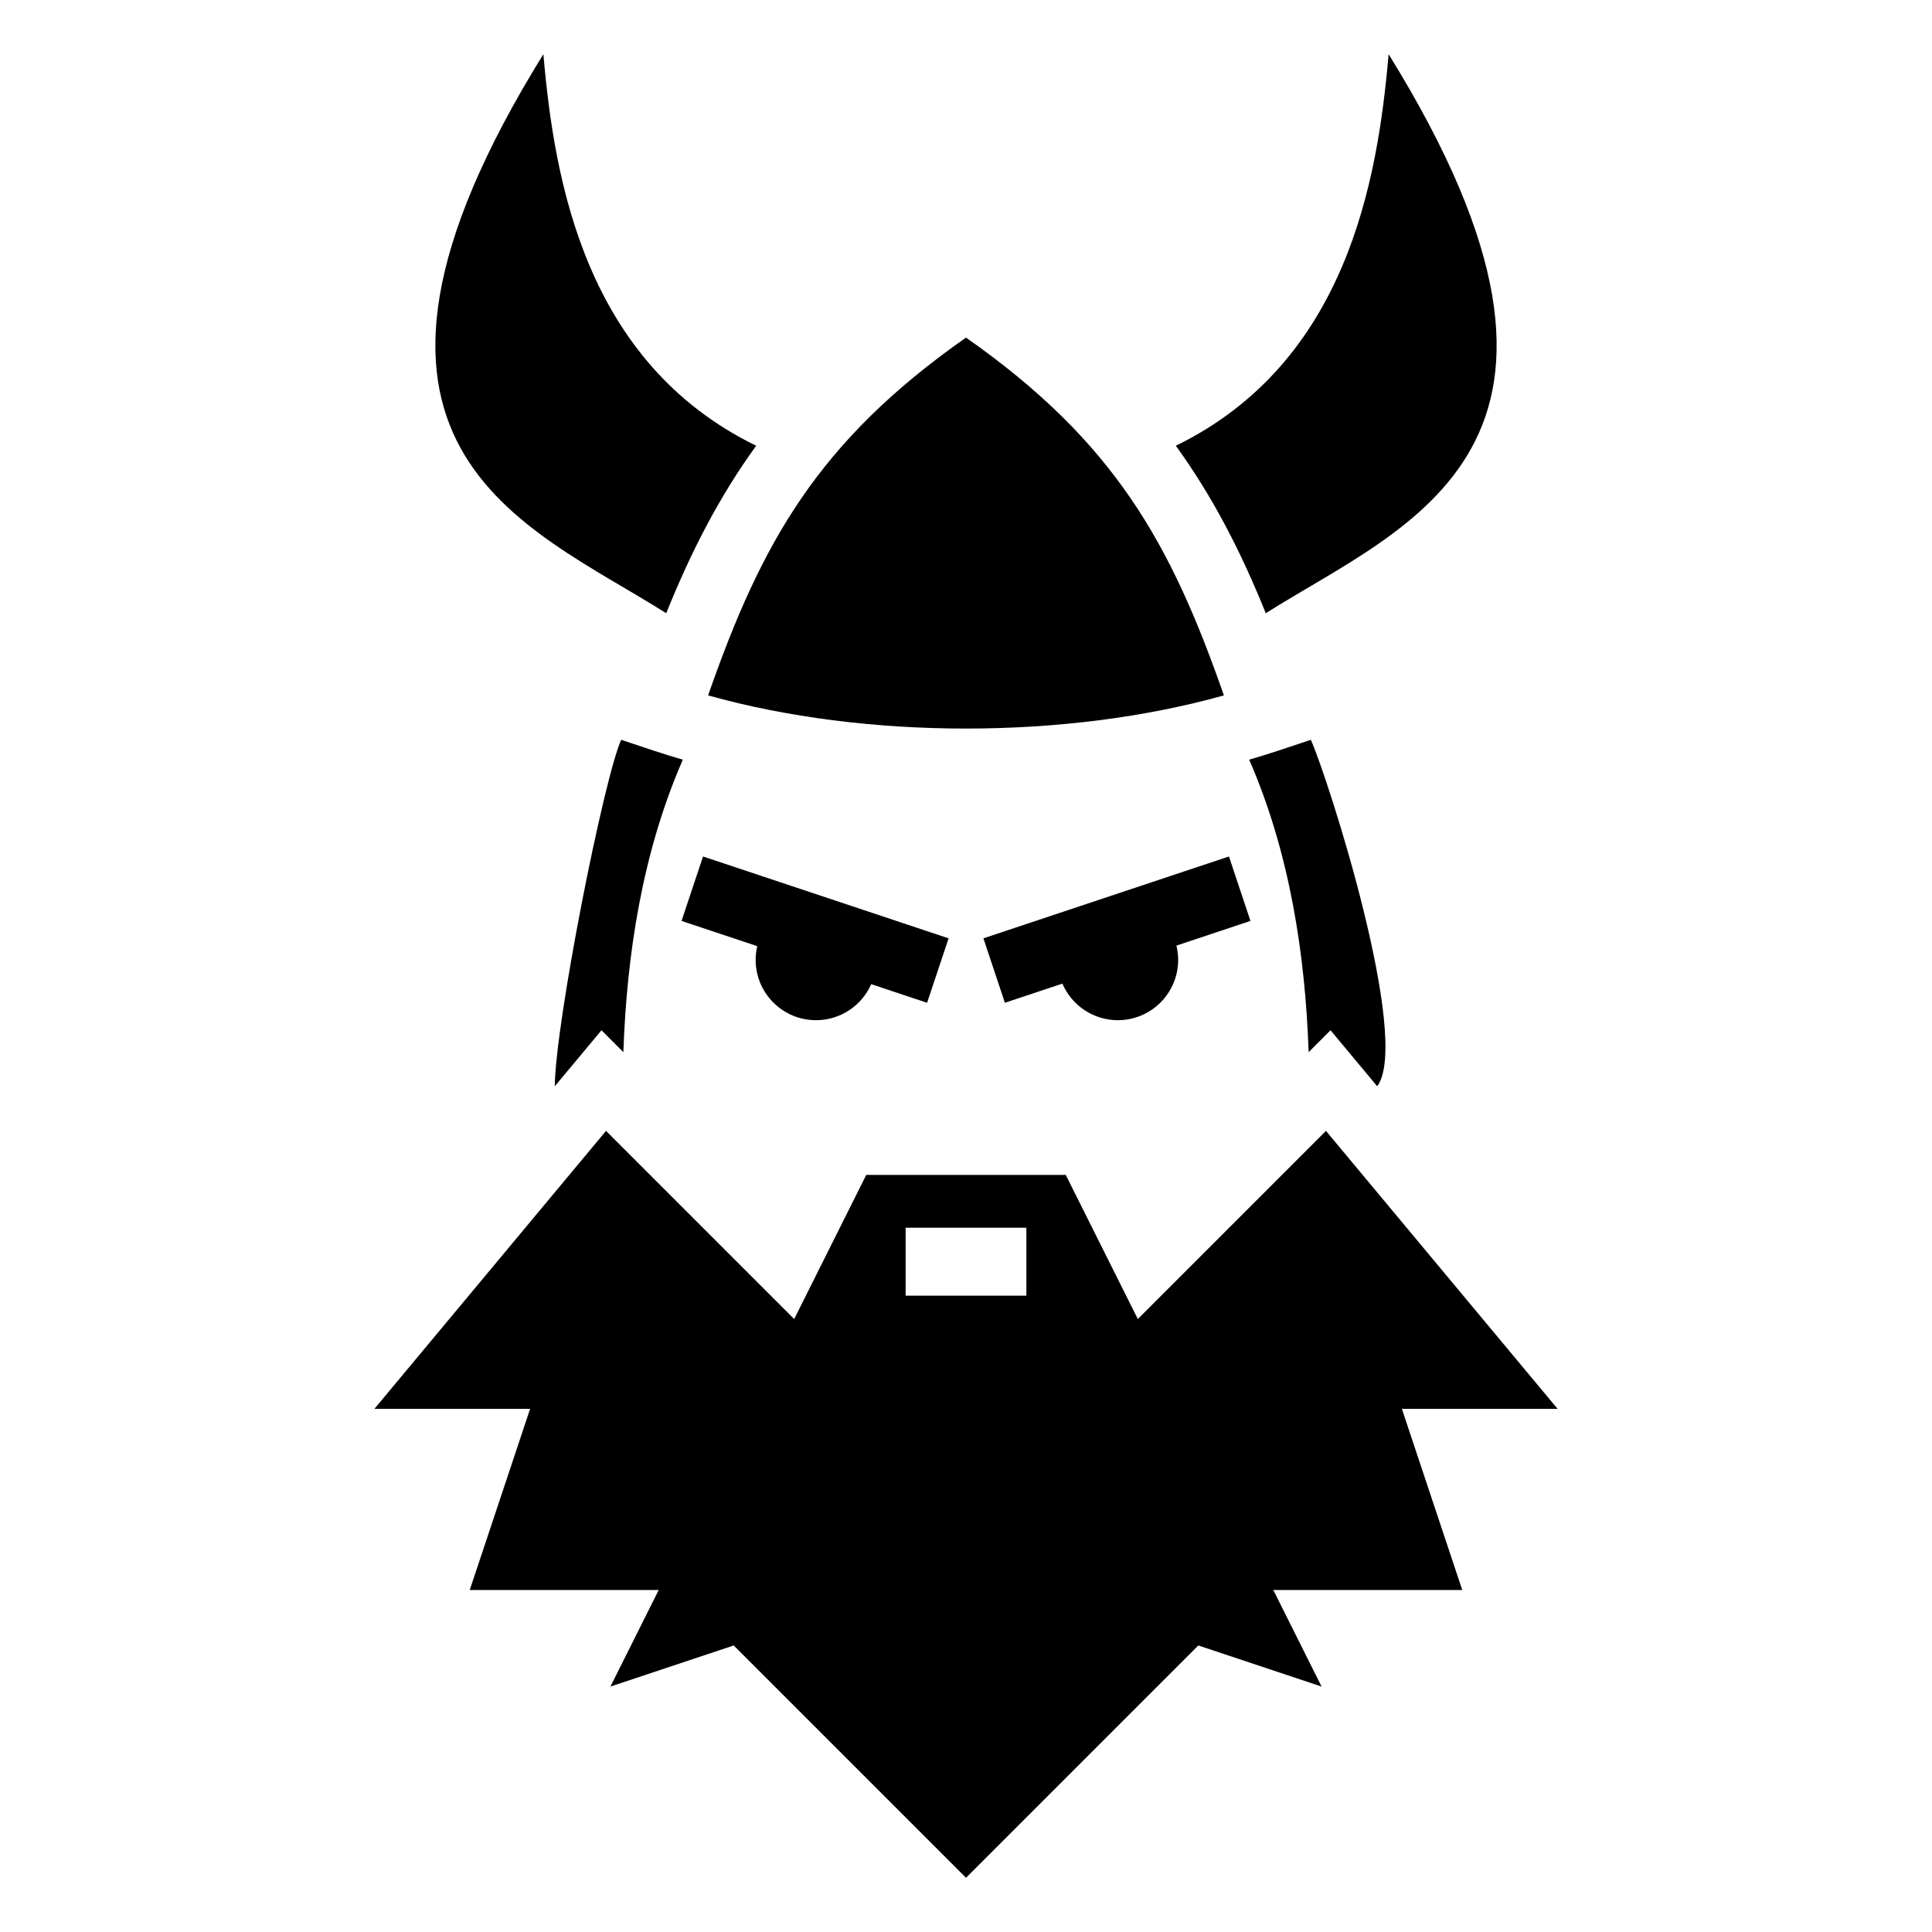
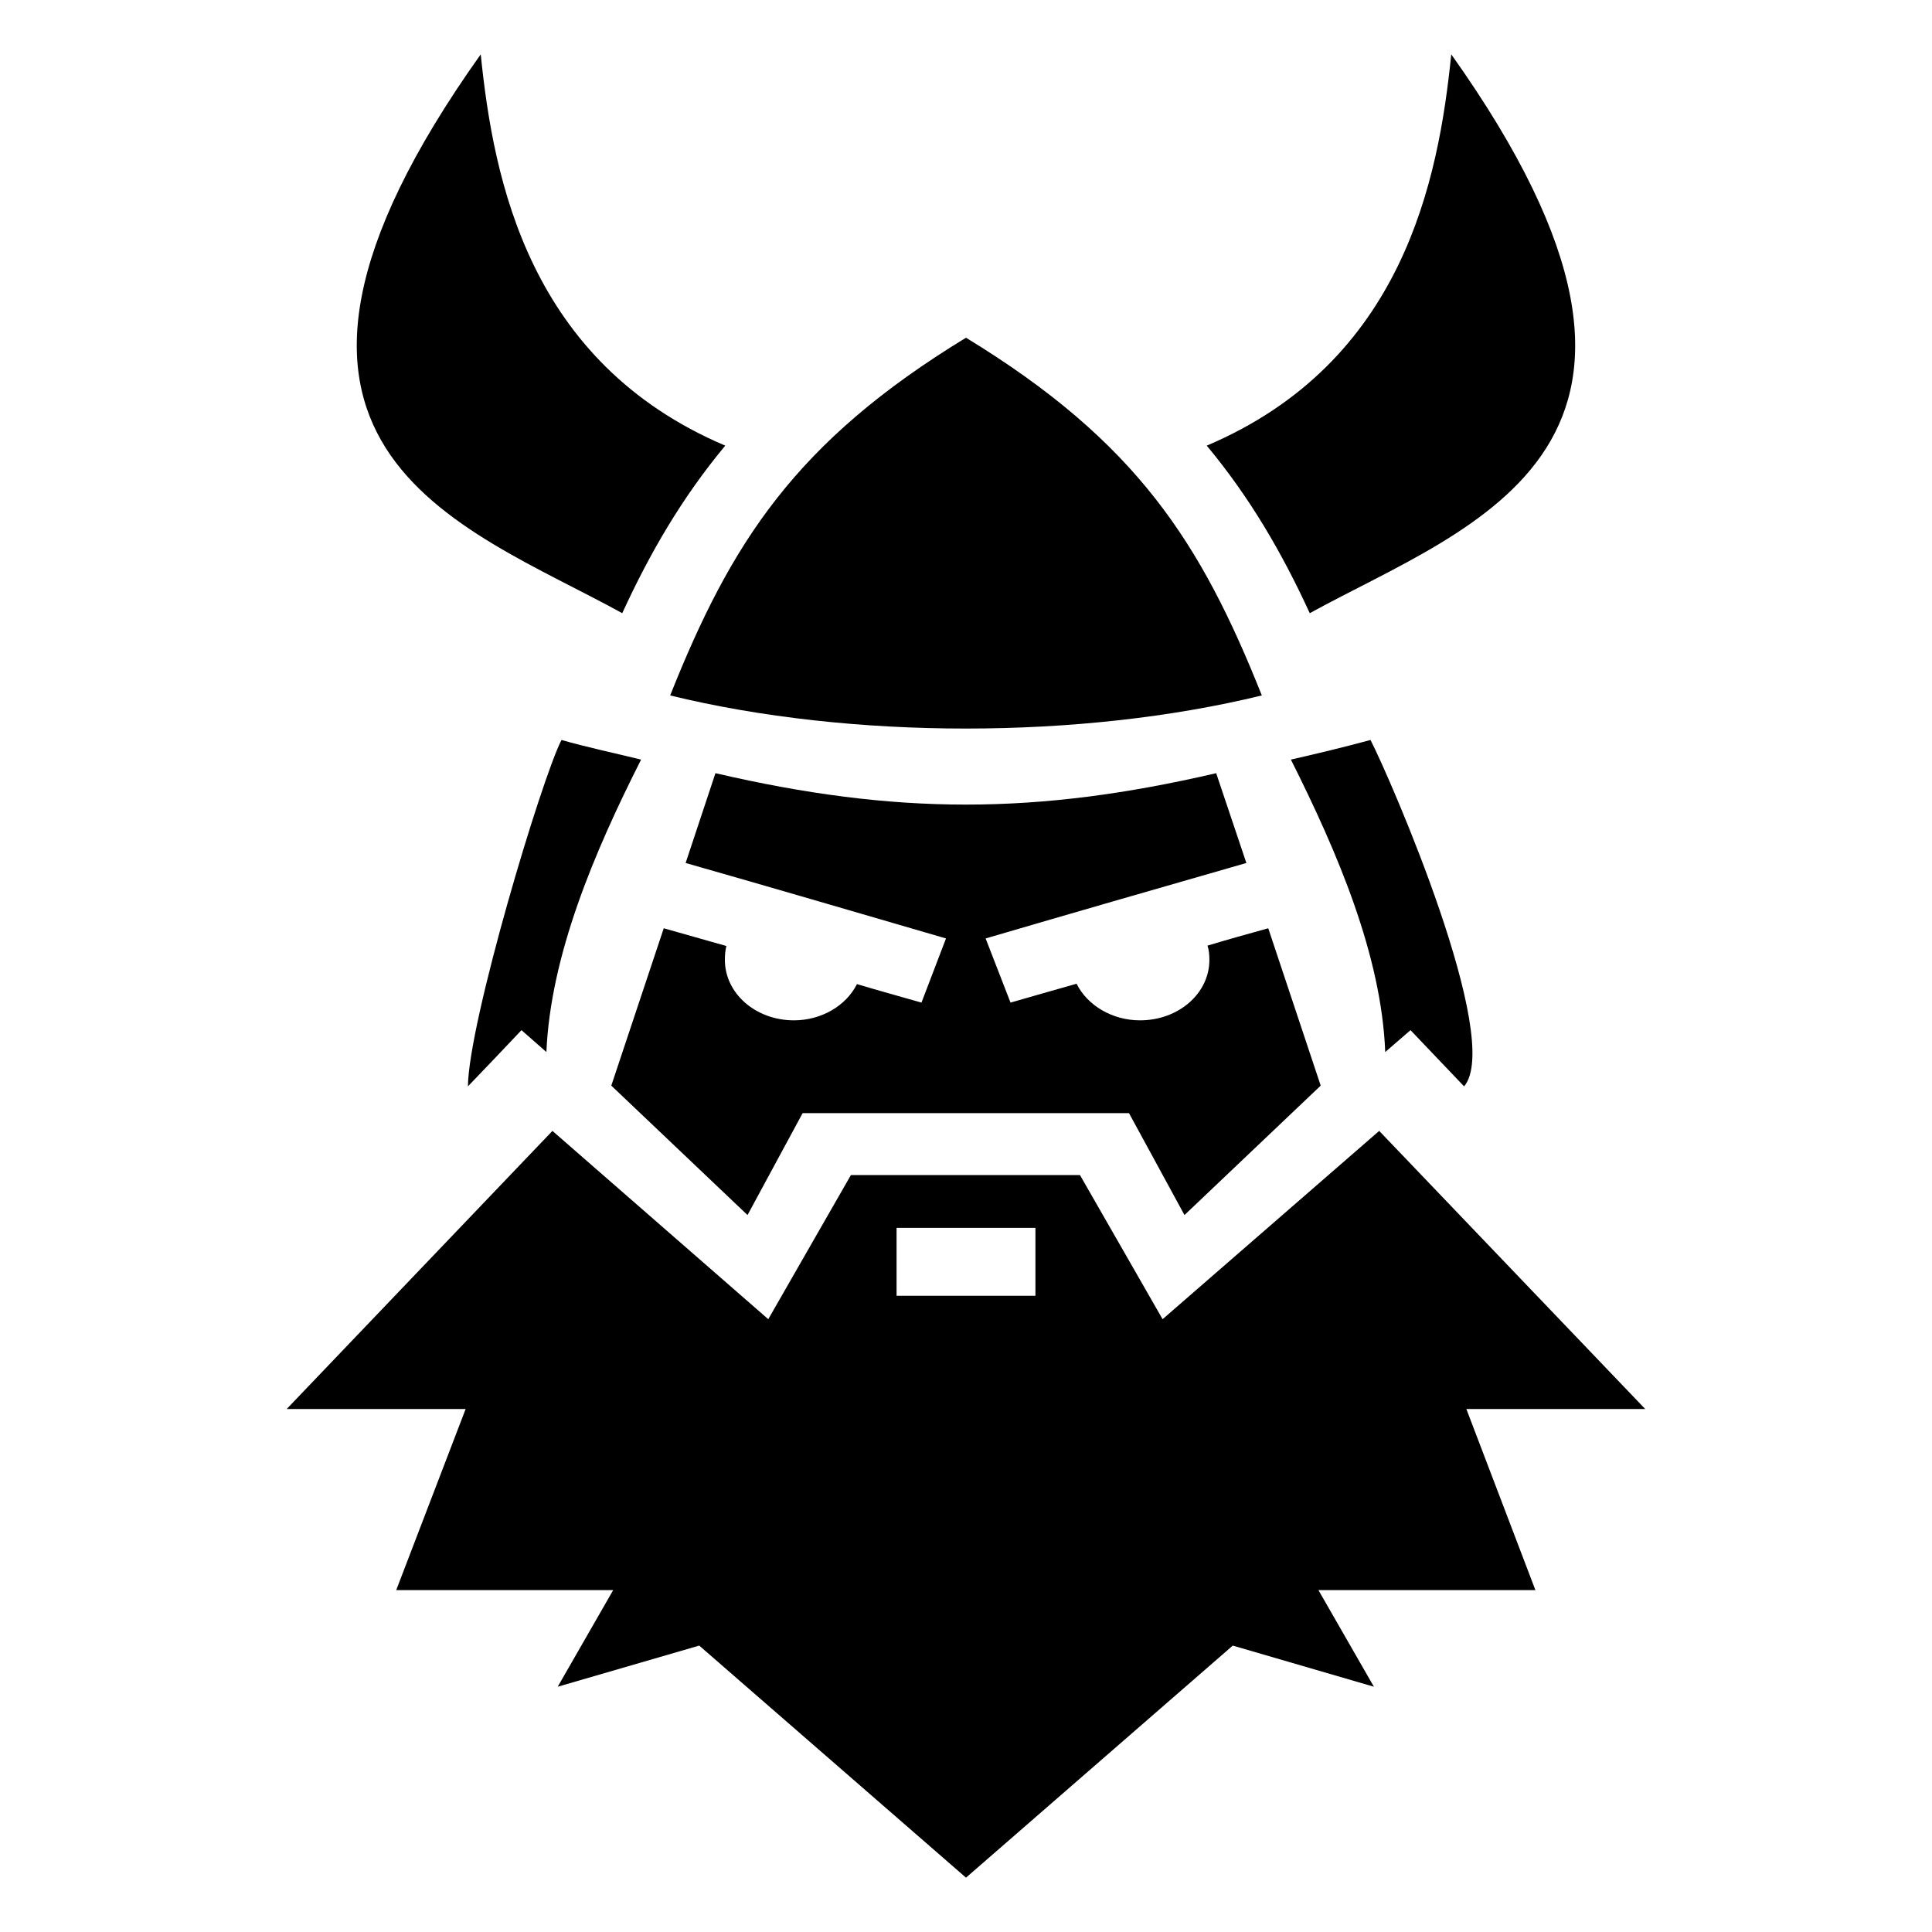
<svg xmlns="http://www.w3.org/2000/svg" viewBox="0 0 512 512">
-   <path fill="#000" d="M144 14.363c-64.694 104.413-4.668 124.562 32.555 148.147 6.503-16.14 13.96-30.746 23.834-44.38C155.053 95.97 146.91 47.894 144 14.364zm224 0c-2.91 33.53-11.054 81.606-56.39 103.768 9.874 13.634 17.332 28.24 23.835 44.38 37.223-23.585 97.25-43.734 32.555-148.147zM256 89.465c-39.382 27.615-54.255 54.46-68.348 94.822 41.83 11.72 94.865 11.72 136.696 0-14.093-40.363-28.966-67.207-68.348-94.822zM147.02 287.88l6.066-7.278 6.31-7.57 5.803 5.804c.886-25.65 4.967-52.82 15.76-77.516-2.635-.766-5.244-1.564-7.806-2.418l-8.54-2.847c-4.614 10.308-17.4 74.702-17.594 91.826zm200.365-91.825l-8.54 2.847c-2.56.854-5.17 1.652-7.804 2.418 10.793 24.696 14.874 51.867 15.76 77.516l5.805-5.805 12.375 14.85c9.107-12.404-12.98-81.517-17.595-91.825zM186.31 226.98l-5.695 17.075 8.54 2.847 11.53 3.844c-.283 1.185-.427 2.4-.433 3.617 0 8.837 7.163 16 16 16 6.34-.004 12.078-3.75 14.633-9.55l6.27 2.09 8.536 2.845 5.695-17.076-8.54-2.848-48-16zm139.38 0l-8.536 2.844-48 16-8.54 2.848 5.695 17.076 8.536-2.846 6.7-2.232c2.518 5.874 8.293 9.686 14.684 9.693 8.837 0 16-7.163 16-16-.006-1.27-.163-2.533-.468-3.765l11.084-3.696 8.54-2.847zm-165.085 72.715l-61.39 73.668h41.27l-15.997 48h50.075l-12.795 25.59 32.664-10.887L256 497.636l61.568-61.57 32.664 10.887-12.794-25.59h50.074l-15.998-48h41.27l-61.39-73.668-49.86 49.862-19.096-38.194h-52.875l-19.098 38.194zM240 325.363h32v18h-32z" />
+   <path fill="#000" d="M127.4 14.4c-74.28 104.4-5.3 124.5 37.5 148.1 7.4-16.1 15.9-30.7 27.3-44.4-52-22.1-61.4-70.2-64.8-103.7zm257.2 0c-3.4 33.5-12.8 81.6-64.8 103.7 11.4 13.7 19.9 28.3 27.3 44.4 42.9-23.6 111.7-43.7 37.5-148.1zM256 89.5c-45.3 27.6-62.3 54.4-78.4 94.8 47.9 11.7 108.8 11.7 156.8 0-16.1-40.4-33.1-67.2-78.4-94.8zM148.8 196.1c-5.3 10.3-24.6 74.7-24.8 91.8 4.7-4.9 9.5-9.9 14.2-14.9l6.6 5.8c1.1-25.6 12.6-52.8 25.1-77.5-6.5-1.6-14.5-3.3-21.1-5.2zm214.4 0c-6.2 1.7-15.3 3.9-21.1 5.2 12.4 24.7 24 51.9 25 77.5l6.7-5.8 14.2 14.9c10.5-12.4-19.5-81.5-24.8-91.8zm-173.6 8.8l-7.9 23.8c22.8 6.5 43.6 12.6 69 20l-6.5 17c-5.6-1.6-11.4-3.2-17.1-4.9-2.9 5.8-9.5 9.6-16.7 9.6-10.2 0-18.3-7.2-18.3-16 0-1.3.1-2.5.4-3.7l-16.6-4.7-13.9 41.7 36.1 34.3 14.6-27h86.5l14.7 27 36.1-34.3-13.9-41.7c-5.4 1.5-10.8 3-16.1 4.6.4 1.2.5 2.5.5 3.8 0 8.8-8.1 16-18.4 16-7.3 0-13.9-3.9-16.8-9.7-5.9 1.7-11.7 3.3-17.5 5l-6.6-17c23.2-6.8 44.4-12.9 69.1-20l-8-23.8c-47.7 11.1-84.9 11.1-132.7 0zm-43.2 94.8l-70.42 73.7h47.42l-18.4 48h57.5L147.8 447l37.5-10.9 70.7 61.5 70.7-61.5 37.4 10.9-14.7-25.6h57.5l-18.3-48H436l-70.5-73.7-57.4 49.9-21.9-38.2h-60.7l-21.9 38.2zm91.2 25.7h36.8v18h-36.8z" />
</svg>
